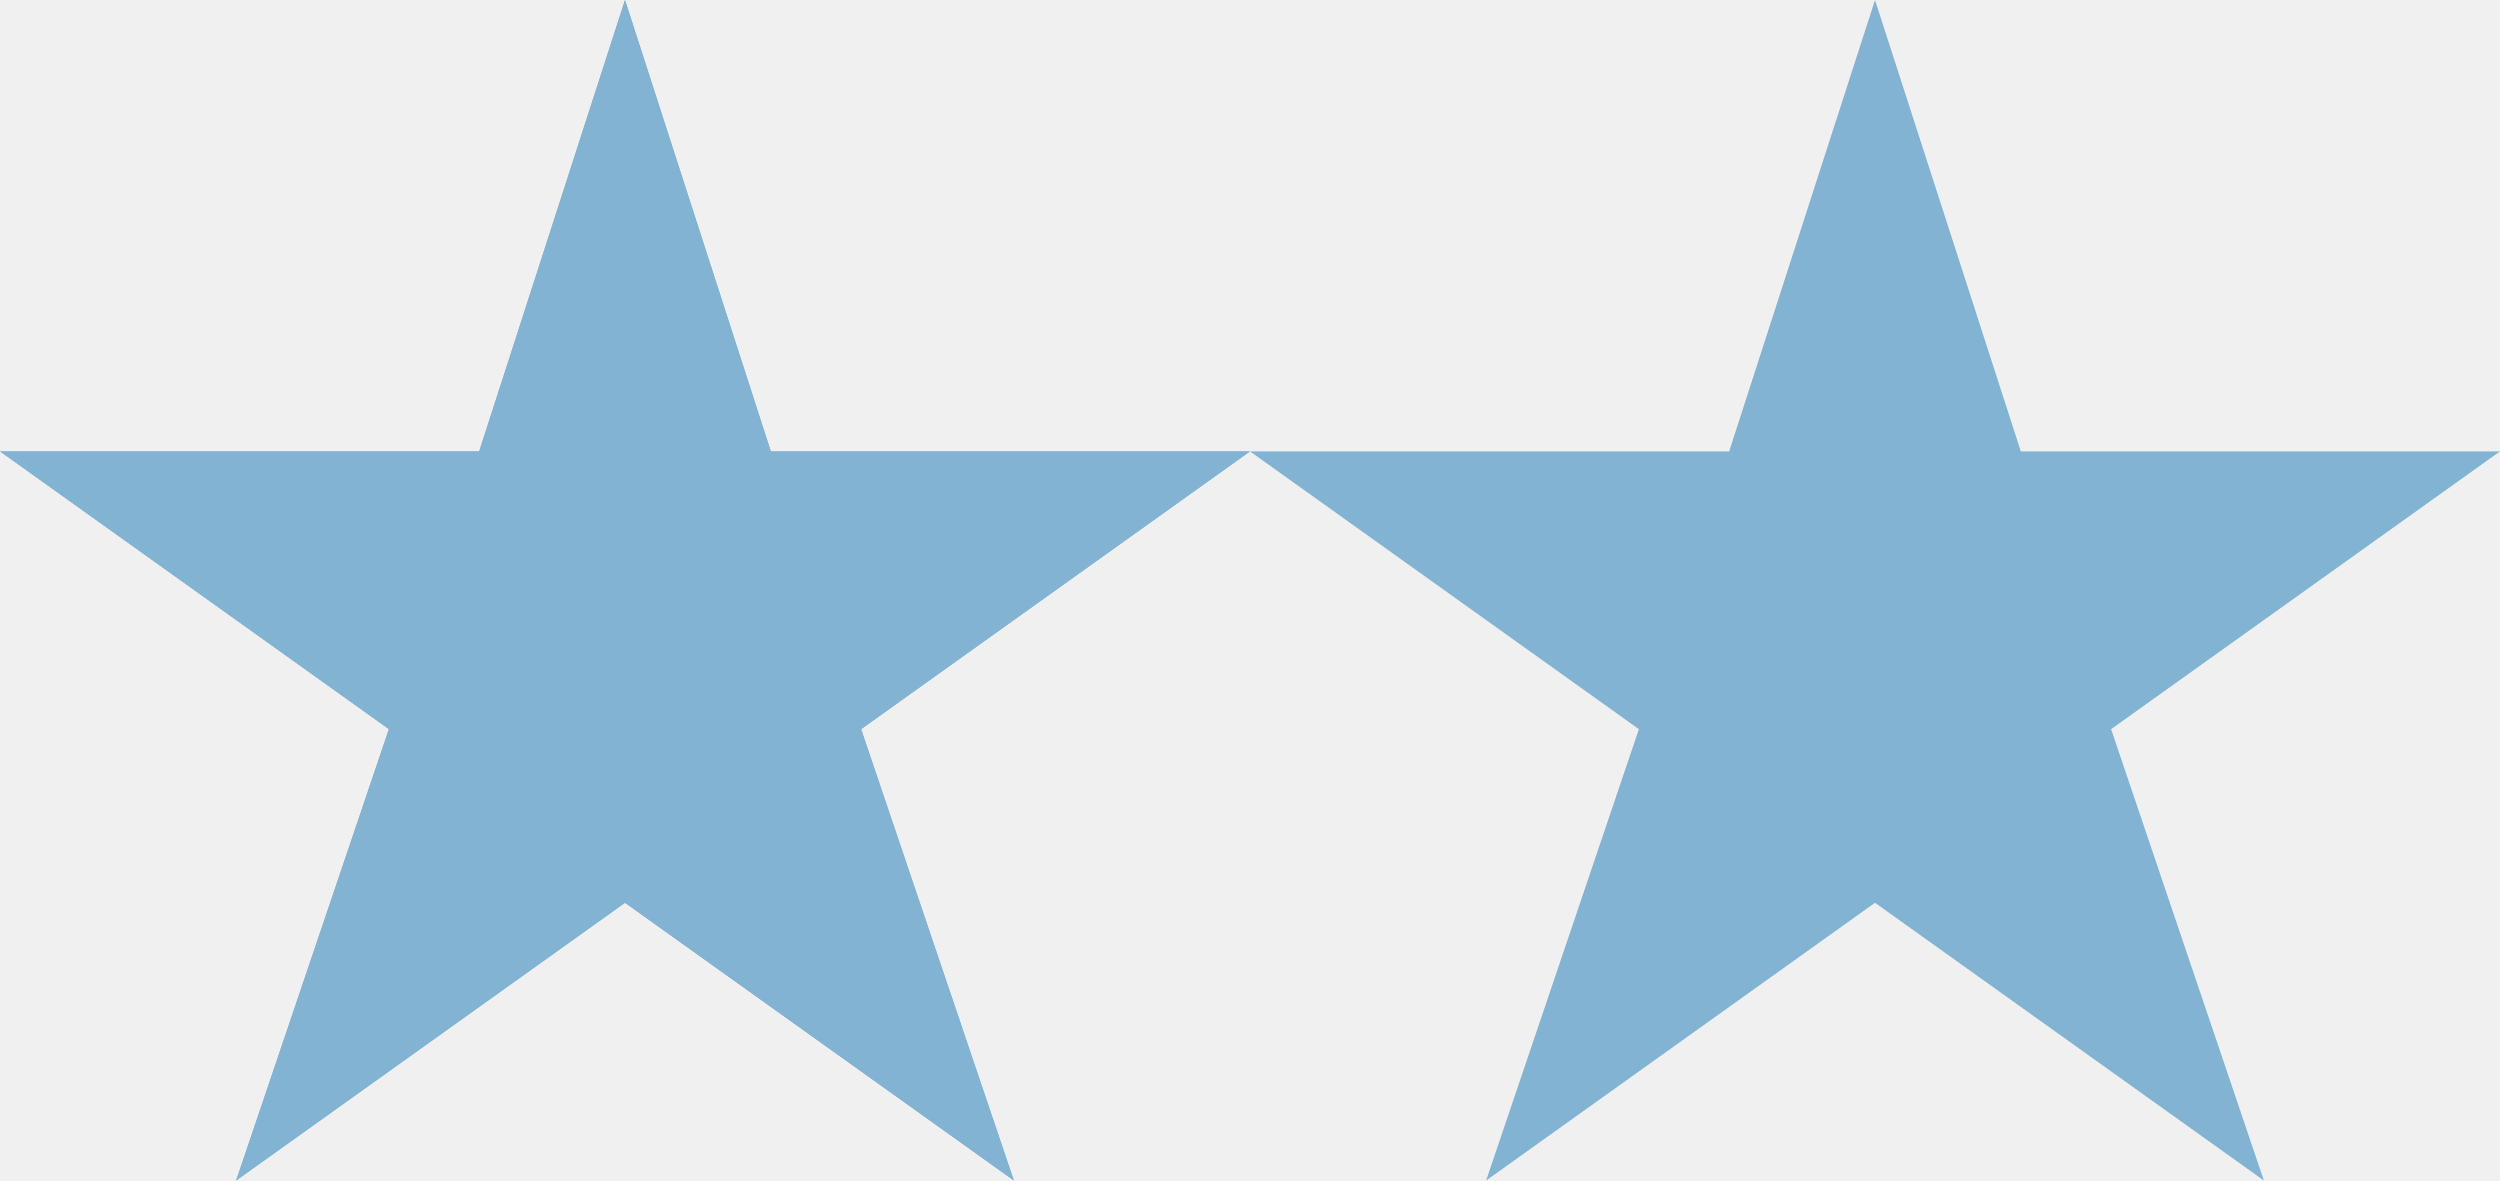
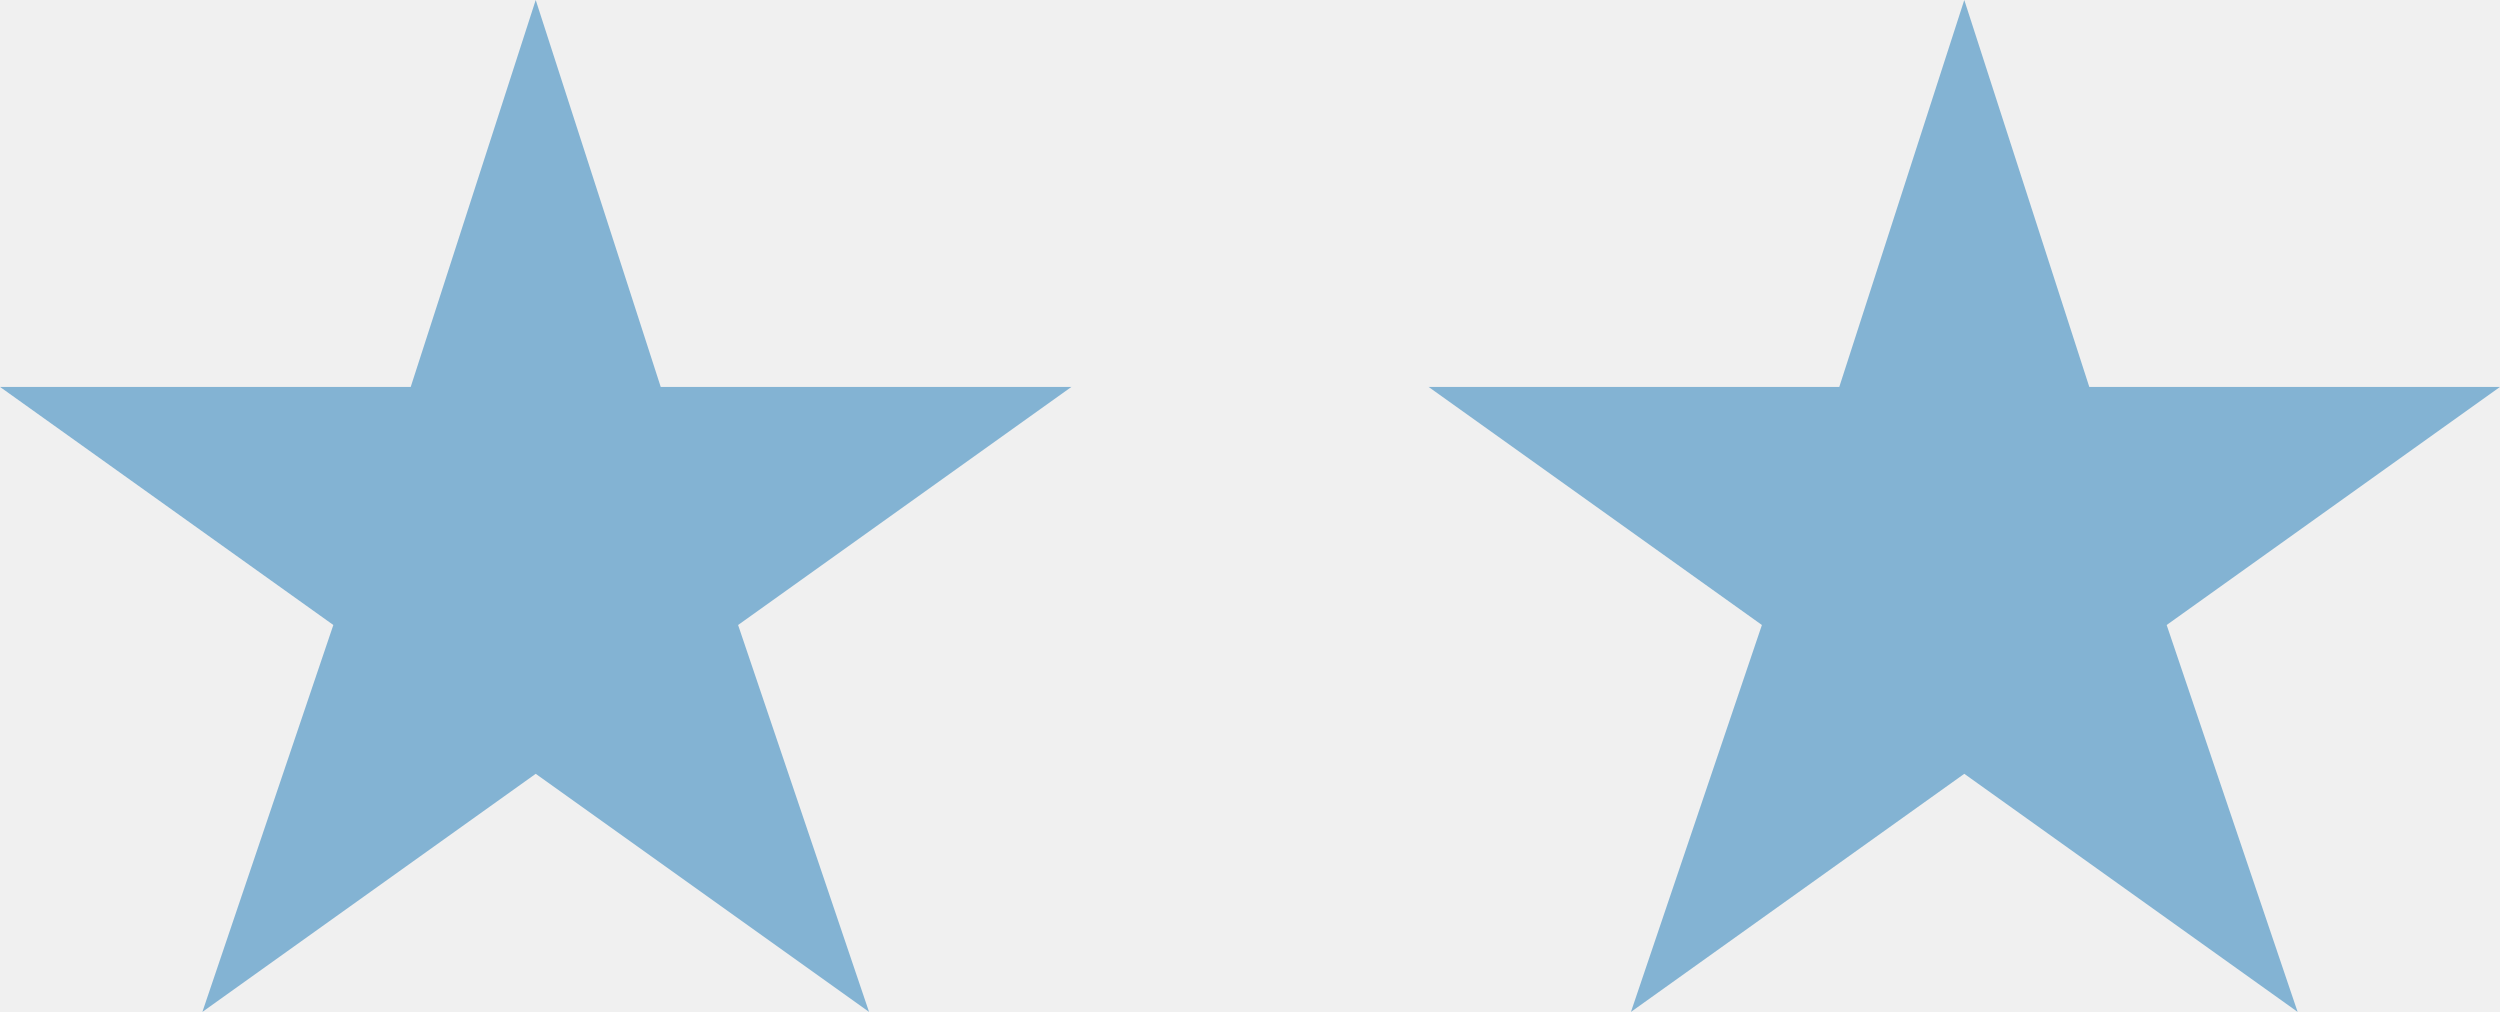
- <svg xmlns="http://www.w3.org/2000/svg" width="36" height="17" fill="none">
-   <path fill="#83B3D3" d="m9 0 2.1 6.5H18l-5.6 4 2.2 6.5L9 13l-5.6 4 2.2-6.5-5.6-4h6.9L9 0Z" />
-   <path fill="#83B3D3" d="m9 0 2.1 6.5H18l-5.6 4 2.2 6.5L9 13l-5.6 4 2.2-6.5-5.6-4h6.9L9 0ZM27 0l2.1 6.5H36l-5.6 4 2.2 6.5-5.6-4-5.6 4 2.2-6.5-5.6-4h6.9L27 0Z" />
+ <svg xmlns="http://www.w3.org/2000/svg" width="42" height="17" viewBox="0 0 42 17" fill="none">
+   <g clip-path="url(#clip0_103181_580)">
+     <path d="M9 0L11.1 6.5H18L12.4 10.5L14.6 17L9 13L3.4 17L5.6 10.5L0 6.5H6.9L9 0Z" fill="#83B3D3" />
+   </g>
+   <g clip-path="url(#clip1_103181_580)">
+     <path d="M33 0L35.1 6.5H42L36.4 10.5L38.6 17L33 13L27.4 17L29.6 10.5L24 6.5H30.9L33 0Z" fill="#83B3D3" />
+   </g>
+   <defs>
+     <clipPath id="clip0_103181_580">
+       <rect width="18" height="17" fill="white" />
+     </clipPath>
+     <clipPath id="clip1_103181_580">
+       <rect width="18" height="17" fill="white" transform="translate(24)" />
+     </clipPath>
+   </defs>
</svg>
